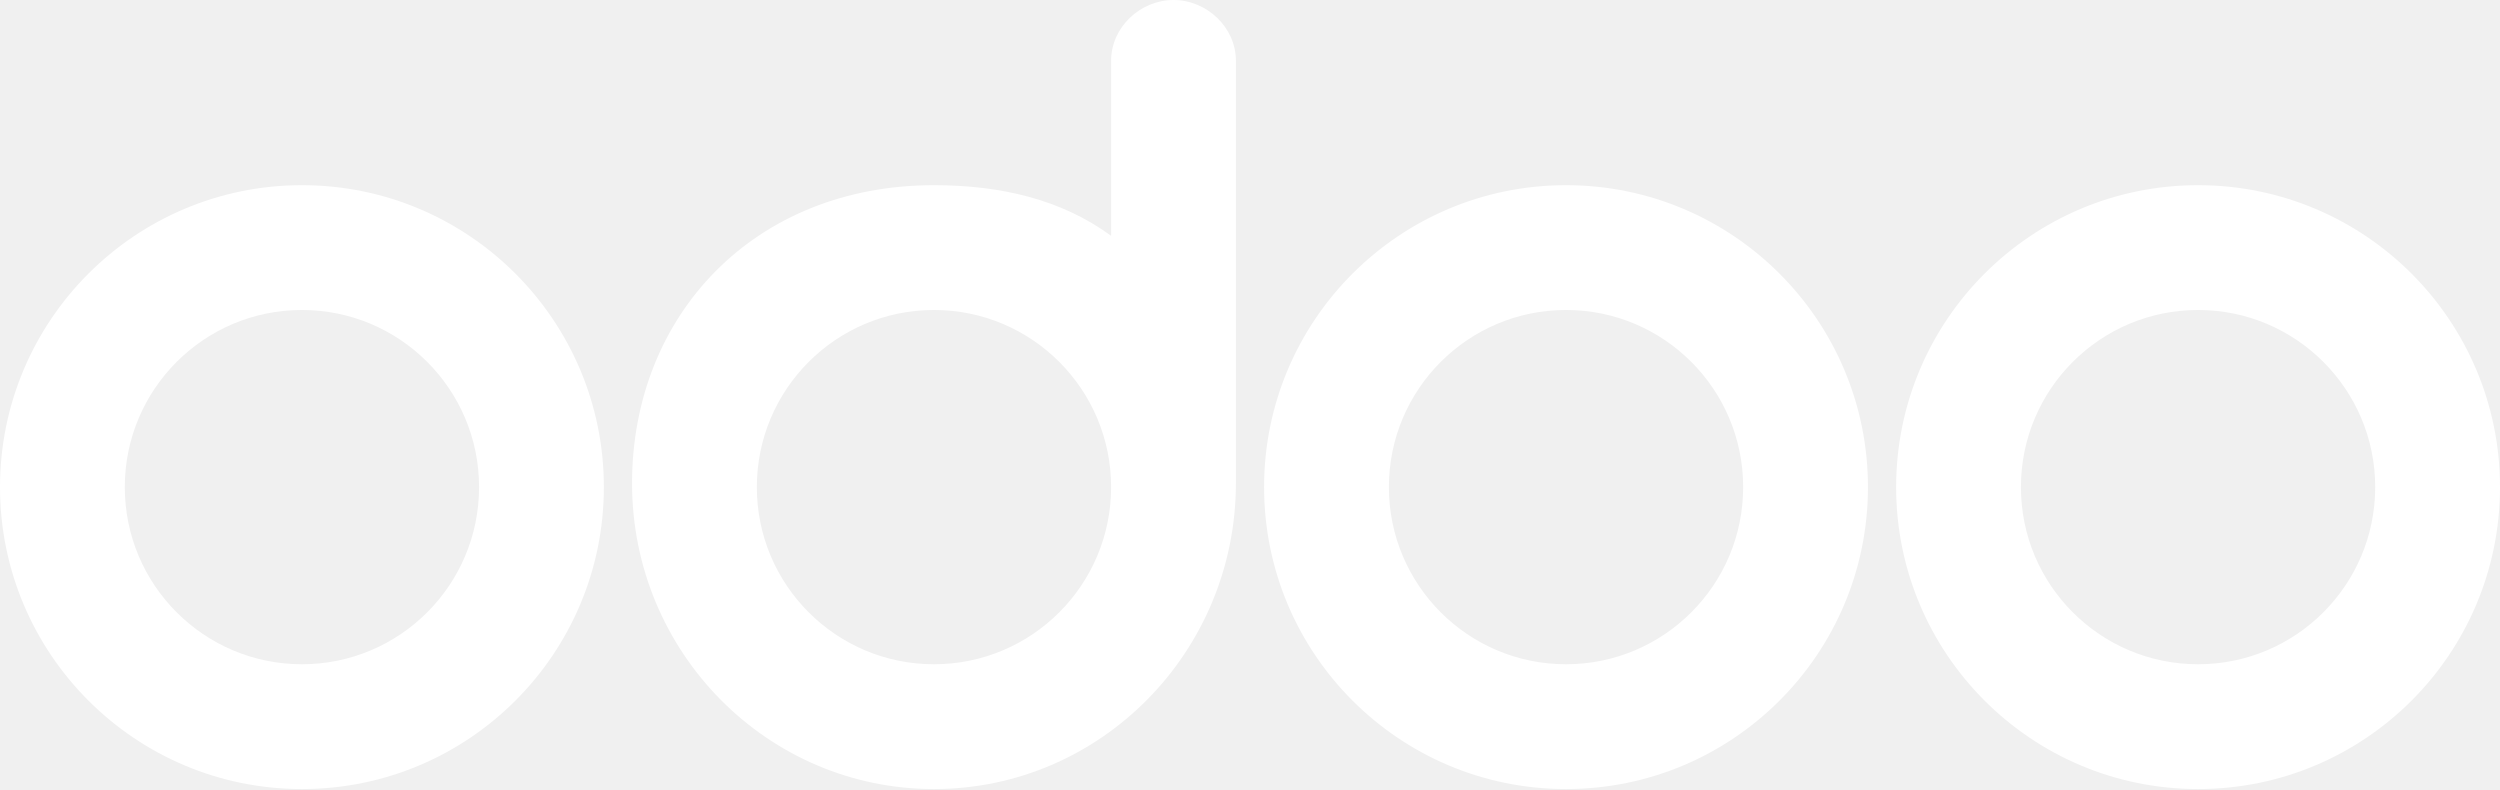
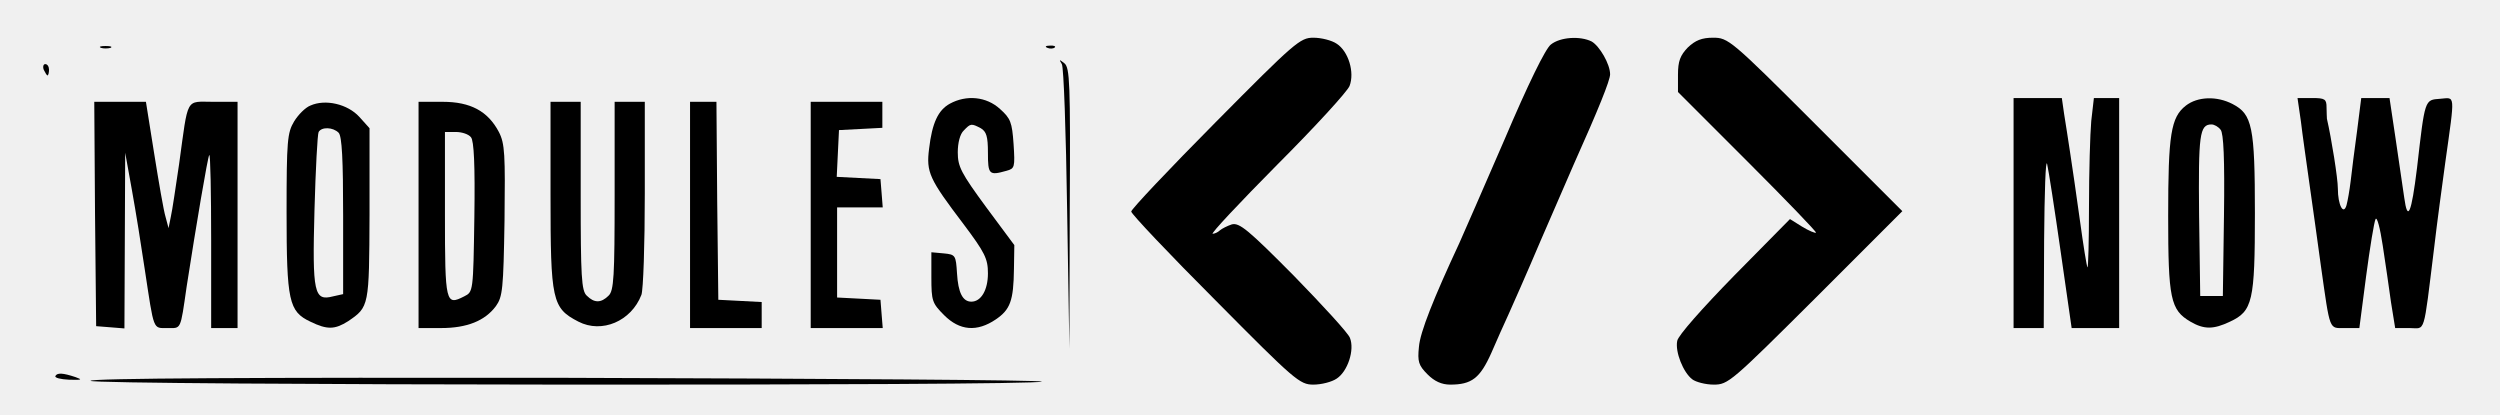
- <svg xmlns="http://www.w3.org/2000/svg" width="621px" height="196px" viewBox="0 0 621 196" version="1.1">
-   <g stroke="none" stroke-width="1" fill="none" fill-rule="evenodd">
-     <g id="odoo_logo" fill-rule="nonzero">
-       <path d="M546,196 C504.579,196 471,162.421 471,121 C471,79.579 504.579,46 546,46 C587.421,46 621,79.579 621,121 C621,162.421 587.421,196 546,196 Z M546,165 C570.3,165 590,145.3 590,121 C590,96.7 570.3,77 546,77 C521.7,77 502,96.7 502,121 C502,145.3 521.7,165 546,165 Z M389,196 C347.579,196 314,162.421 314,121 C314,79.579 347.579,46 389,46 C430.421,46 464,79.579 464,121 C464,162.421 430.421,196 389,196 Z M389,165 C413.3,165 433,145.3 433,121 C433,96.7 413.3,77 389,77 C364.7,77 345,96.7 345,121 C345,145.3 364.7,165 389,165 Z M307,120 C307,161.935 273.408,196 231.991,196 C190.575,196 157,162.005 157,120.07 C157,78.134 187.5,46 231.991,46 C248.433,46 263.638,49.496 275.998,58.58 L276,15.09 C276,6.756 283.27,0 291.5,0 C299.728,0 307,6.762 307,15.09 L307,120 Z M232,165 C256.3,165 276,145.3 276,121 C276,96.7 256.3,77 232,77 C207.7,77 188,96.7 188,121 C188,145.3 207.7,165 232,165 Z" fill="#FFFFFF" />
-       <path d="M75,196 C33.579,196 0,162.421 0,121 C0,79.579 33.579,46 75,46 C116.421,46 150,79.579 150,121 C150,162.421 116.421,196 75,196 Z M75,165 C99.3,165 119,145.3 119,121 C119,96.7 99.3,77 75,77 C50.7,77 31,96.7 31,121 C31,145.3 50.7,165 75,165 Z" fill="#FFFFFF" />
-     </g>
+ <svg xmlns="http://www.w3.org/2000/svg" version="1.0" width="663pt" height="110pt" viewBox="0 0 663 110" preserveAspectRatio="xMidYMid meet">
+   <g transform="translate(0,110) scale(0.1,-0.1)" fill="#000000" stroke="none">
+     <path d="M3223 775 c-123 -124 -223 -230 -223 -236 0 -6 100 -112 223 -235 211 -213 224 -224 260 -224 21 0 49 7 62 16 29 19 48 76 35 108 -4 12 -72 86 -149 165 -120 121 -144 141 -164 136 -12 -4 -26 -11 -32 -16 -5 -5 -14 -9 -19 -9 -6 0 71 82 171 183 100 100 186 194 192 209 14 36 -3 92 -34 112 -13 9 -41 16 -62 16 -35 0 -49 -12 -260 -225z" />
+     <path d="M4113 982 c-14 -10 -61 -106 -123 -252 -56 -129 -110 -253 -120 -275 -68 -146 -104 -236 -107 -275 -4 -39 -1 -49 23 -73 18 -18 37 -27 60 -27 57 0 79 17 109 84 14 33 35 79 45 101 10 22 49 110 85 195 37 85 77 178 89 205 65 145 96 222 96 238 0 27 -28 75 -49 87 -30 15 -83 12 -108 -8z" />
+     <path d="M4476 974 c-20 -21 -26 -36 -26 -72 l0 -46 185 -185 c101 -101 183 -186 181 -188 -2 -2 -19 5 -37 16 l-32 20 -148 -150 c-84 -86 -149 -159 -151 -173 -6 -29 16 -84 40 -102 9 -7 35 -14 57 -14 38 0 46 7 270 230 l230 230 -230 230 c-225 225 -232 230 -272 230 -30 0 -47 -7 -67 -26z" />
+     <path d="M268 973 c6 -2 18 -2 25 0 6 3 1 5 -13 5 -14 0 -19 -2 -12 -5z" />
+     <path d="M2778 973 c7 -3 16 -2 19 1 4 3 -2 6 -13 5 -11 0 -14 -3 -6 -6z" />
+     <path d="M2816 930 c5 -8 11 -181 14 -385 l6 -370 1 372 c2 334 0 373 -14 385 -14 11 -15 11 -7 -2z" />
+     <path d="M116 915 c4 -8 8 -15 10 -15 2 0 4 7 4 15 0 8 -4 15 -10 15 -5 0 -7 -7 -4 -15z" />
+     <path d="M2519 825 c-31 -17 -47 -51 -55 -119 -8 -63 0 -80 91 -200 57 -76 65 -92 65 -131 0 -44 -18 -75 -44 -75 -23 0 -35 24 -38 75 -3 48 -4 50 -35 53 l-33 3 0 -66 c0 -63 2 -69 34 -101 41 -41 87 -45 137 -11 38 26 47 49 48 134 l1 63 -75 101 c-66 90 -75 107 -75 145 0 25 6 49 16 58 18 19 20 19 45 6 15 -9 19 -22 19 -65 0 -58 3 -61 49 -48 22 6 23 9 19 71 -4 58 -8 68 -36 93 -36 33 -89 38 -133 14z" />
+     <path d="M5340 535 l0 -305 40 0 40 0 1 233 c1 127 4 218 8 202 4 -17 20 -121 36 -233 l29 -202 63 0 63 0 0 305 0 305 -34 0 -33 0 -7 -61 c-3 -34 -6 -136 -6 -227 0 -91 -2 -163 -4 -161 -2 2 -11 58 -20 124 -9 66 -21 147 -26 180 -5 33 -12 79 -16 103 l-6 42 -64 0 -64 0 0 -305z" />
+     <path d="M5797 820 c-40 -31 -47 -77 -47 -293 0 -219 6 -249 59 -280 36 -21 61 -21 105 0 60 28 66 54 66 287 0 230 -7 263 -59 290 -42 22 -93 20 -124 -4z m92 -64 c8 -9 11 -78 9 -227 l-3 -214 -30 0 -30 0 -3 214 c-2 214 1 241 33 241 7 0 18 -6 24 -14z" />
+     <path d="M6102 778 c4 -35 15 -110 23 -168 8 -58 22 -154 30 -215 25 -176 21 -165 64 -165 l38 0 18 138 c10 75 21 143 25 151 4 7 12 -24 19 -70 7 -46 17 -114 22 -151 l11 -68 38 0 c43 0 36 -24 65 210 8 69 22 172 30 230 26 186 27 171 -14 168 -41 -3 -40 0 -61 -183 -15 -122 -25 -145 -34 -79 -4 27 -14 97 -23 157 l-16 107 -38 0 -37 0 -11 -87 c-7 -49 -14 -108 -17 -133 -3 -25 -8 -53 -11 -64 -8 -28 -23 0 -23 44 0 27 -17 133 -29 185 0 3 -1 16 -1 30 0 22 -4 25 -38 25 l-39 0 9 -62z" />
+     <path d="M252 533 l3 -298 38 -3 37 -3 1 233 1 233 18 -100 c10 -55 25 -149 34 -210 25 -164 21 -155 60 -155 37 0 34 -8 51 110 25 161 56 345 60 349 3 2 5 -100 5 -227 l0 -232 35 0 35 0 0 300 0 300 -64 0 c-75 0 -66 16 -91 -165 -9 -60 -18 -123 -22 -140 l-6 -30 -8 30 c-5 16 -18 92 -30 167 l-22 138 -68 0 -69 0 2 -297z" />
+     <path d="M823 820 c-13 -5 -32 -24 -43 -42 -18 -30 -20 -51 -20 -241 0 -236 6 -263 63 -290 45 -22 65 -21 100 1 56 38 56 39 57 284 l0 228 -27 30 c-31 34 -90 48 -130 30z m75 -72 c9 -9 12 -72 12 -220 l0 -208 -27 -6 c-50 -13 -55 8 -49 229 3 108 8 202 11 207 8 14 38 13 53 -2z" />
+     <path d="M1110 530 l0 -300 60 0 c68 0 116 19 145 58 18 25 20 45 23 227 2 176 1 204 -15 235 -29 55 -75 80 -149 80 l-64 0 0 -300z m139 206 c8 -9 11 -74 9 -212 -3 -198 -3 -198 -27 -210 -49 -25 -51 -19 -51 217 l0 219 29 0 c16 0 34 -6 40 -14z" />
+     <path d="M1460 582 c0 -279 4 -299 74 -335 62 -32 140 1 167 71 5 13 9 133 9 268 l0 244 -40 0 -40 0 0 -249 c0 -214 -2 -252 -16 -265 -20 -20 -38 -20 -58 0 -14 13 -16 51 -16 265 l0 249 -40 0 -40 0 0 -248z" />
+     <path d="M1830 530 l0 -300 95 0 95 0 0 35 0 34 -57 3 -58 3 -3 263 -2 262 -35 0 -35 0 0 -300z" />
+     <path d="M2150 530 l0 -300 96 0 95 0 -3 37 -3 38 -57 3 -58 3 0 119 0 120 61 0 60 0 -3 38 -3 37 -58 3 -58 3 3 62 3 62 58 3 57 3 0 34 0 35 -95 0 -95 0 0 -300z" />
+     <path d="M147 103 c-3 -5 14 -9 36 -10 34 -1 37 0 17 7 -33 11 -48 12 -53 3z" />
+     <path d="M240 90 c0 -12 2516 -14 2523 -2 3 4 -564 8 -1259 10 -839 1 -1264 -1 -1264 -8z" />
  </g>
</svg>
